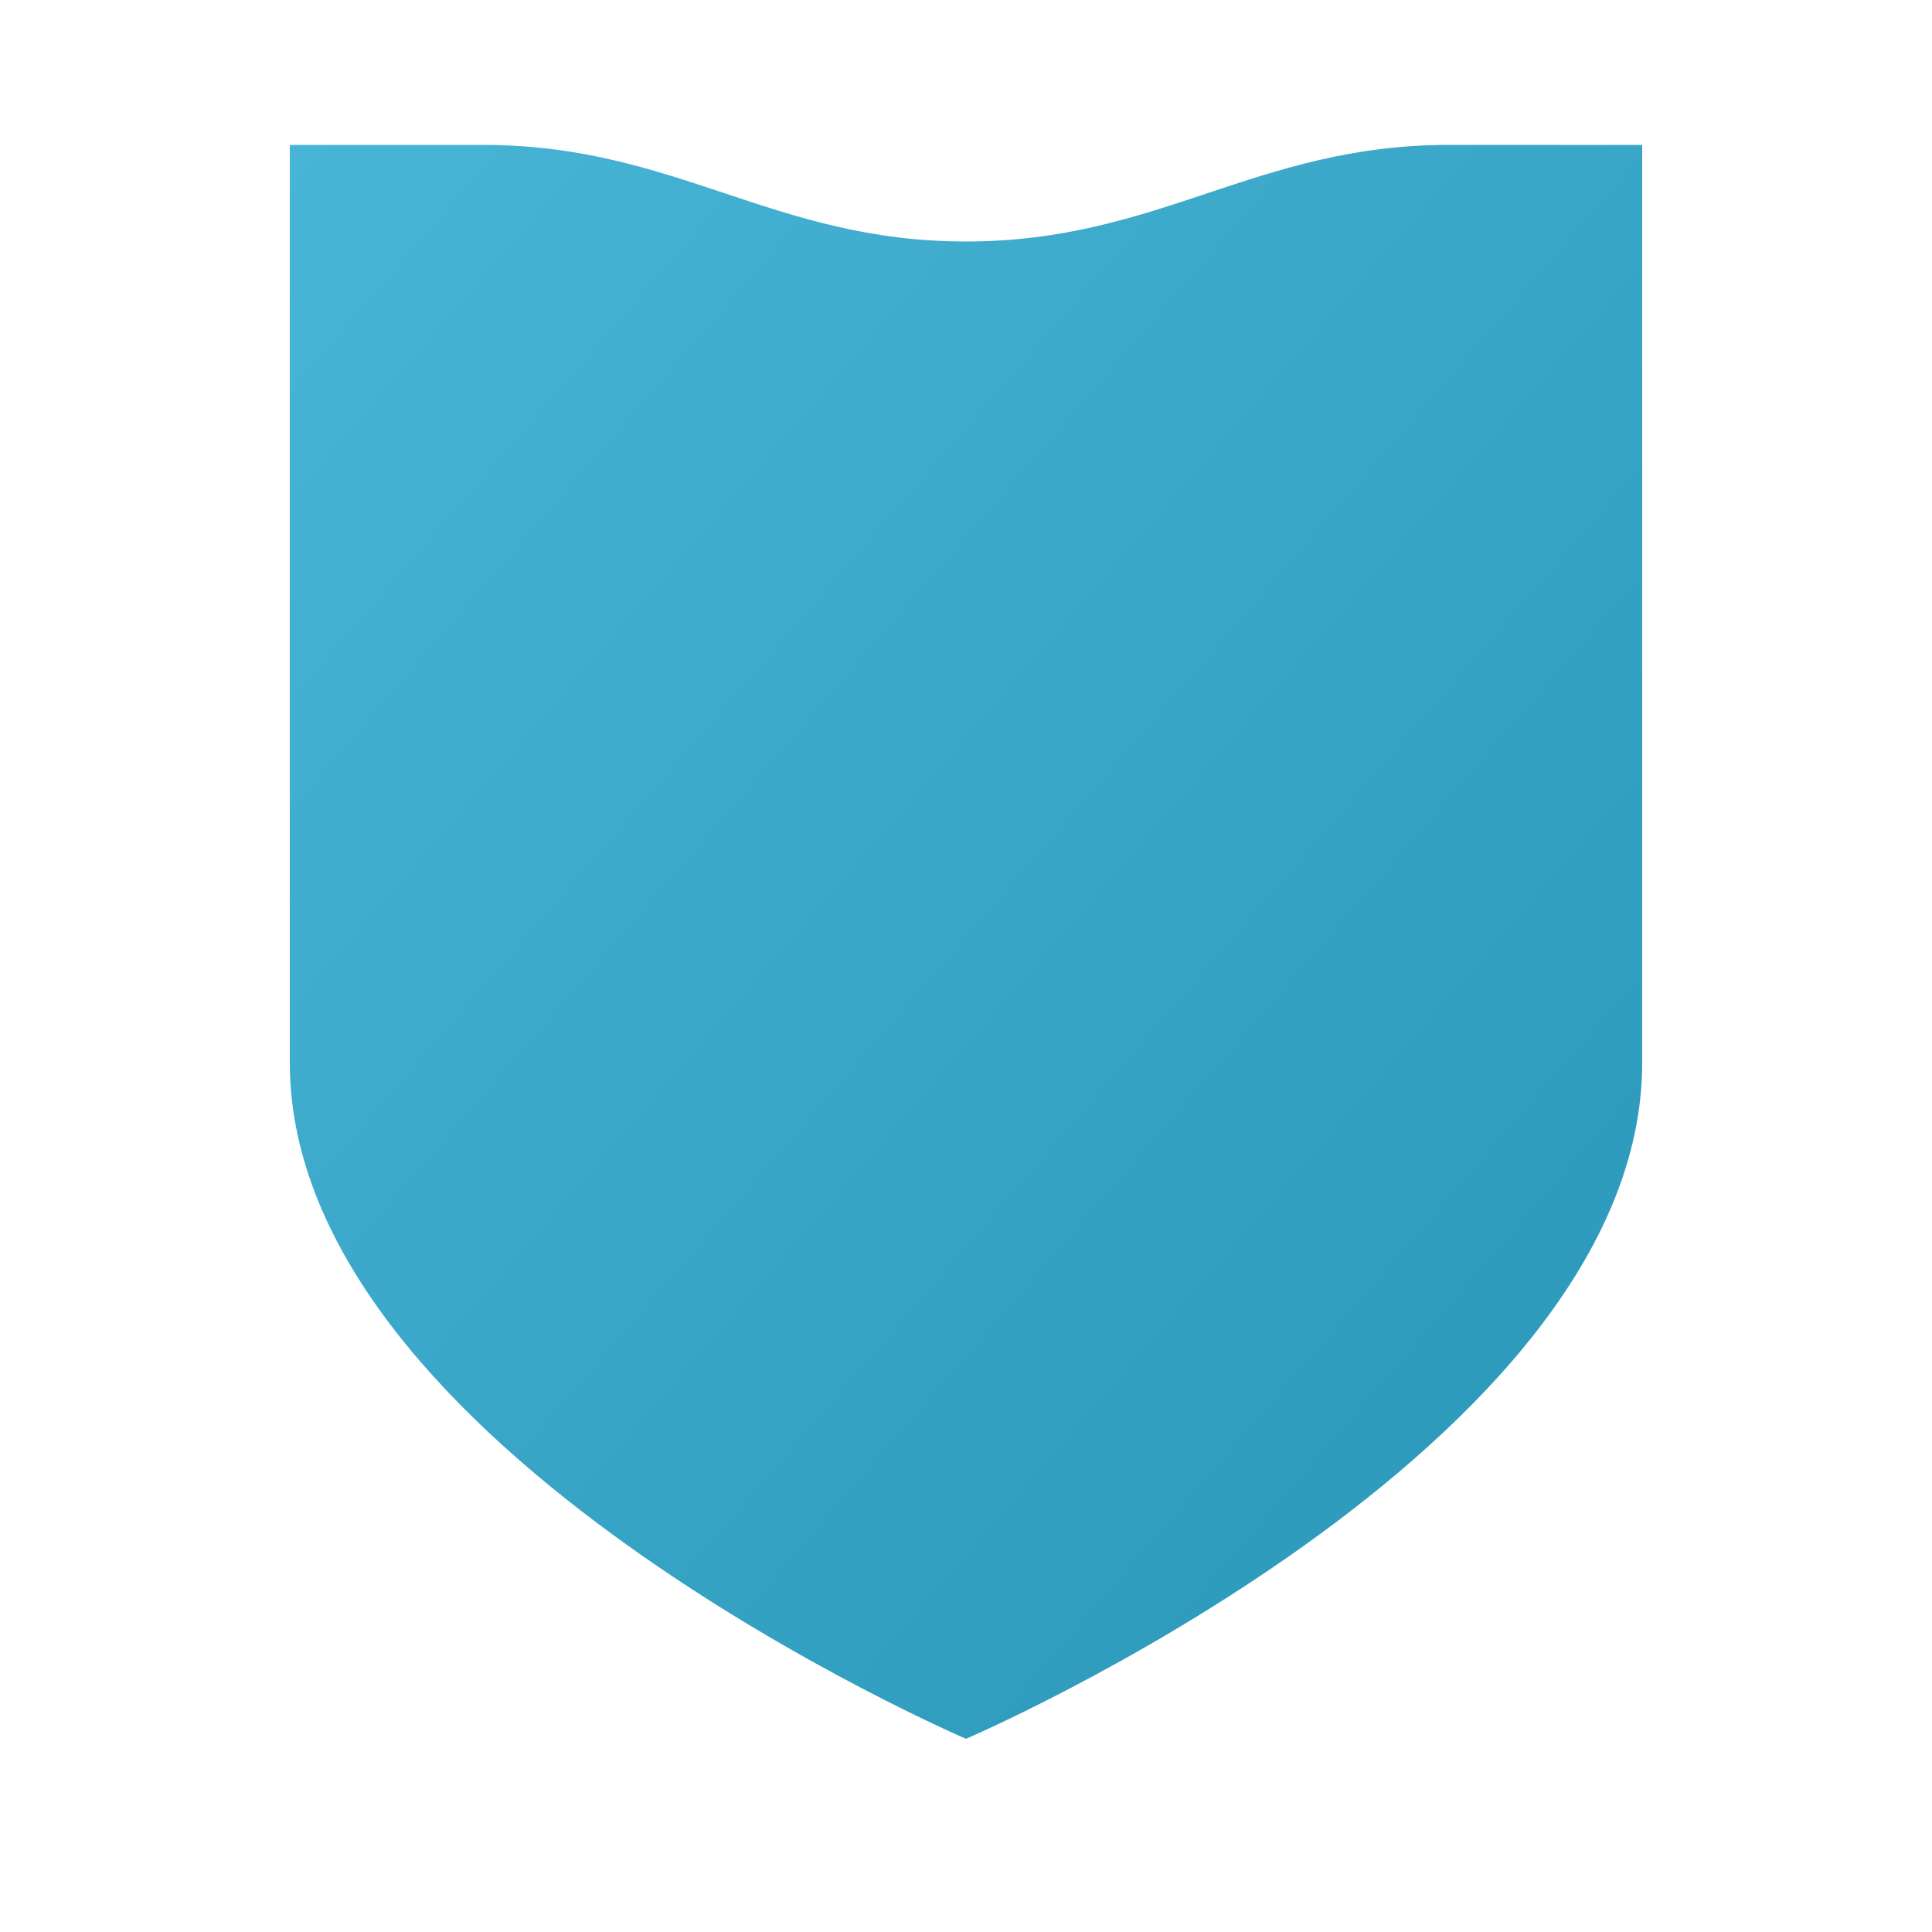
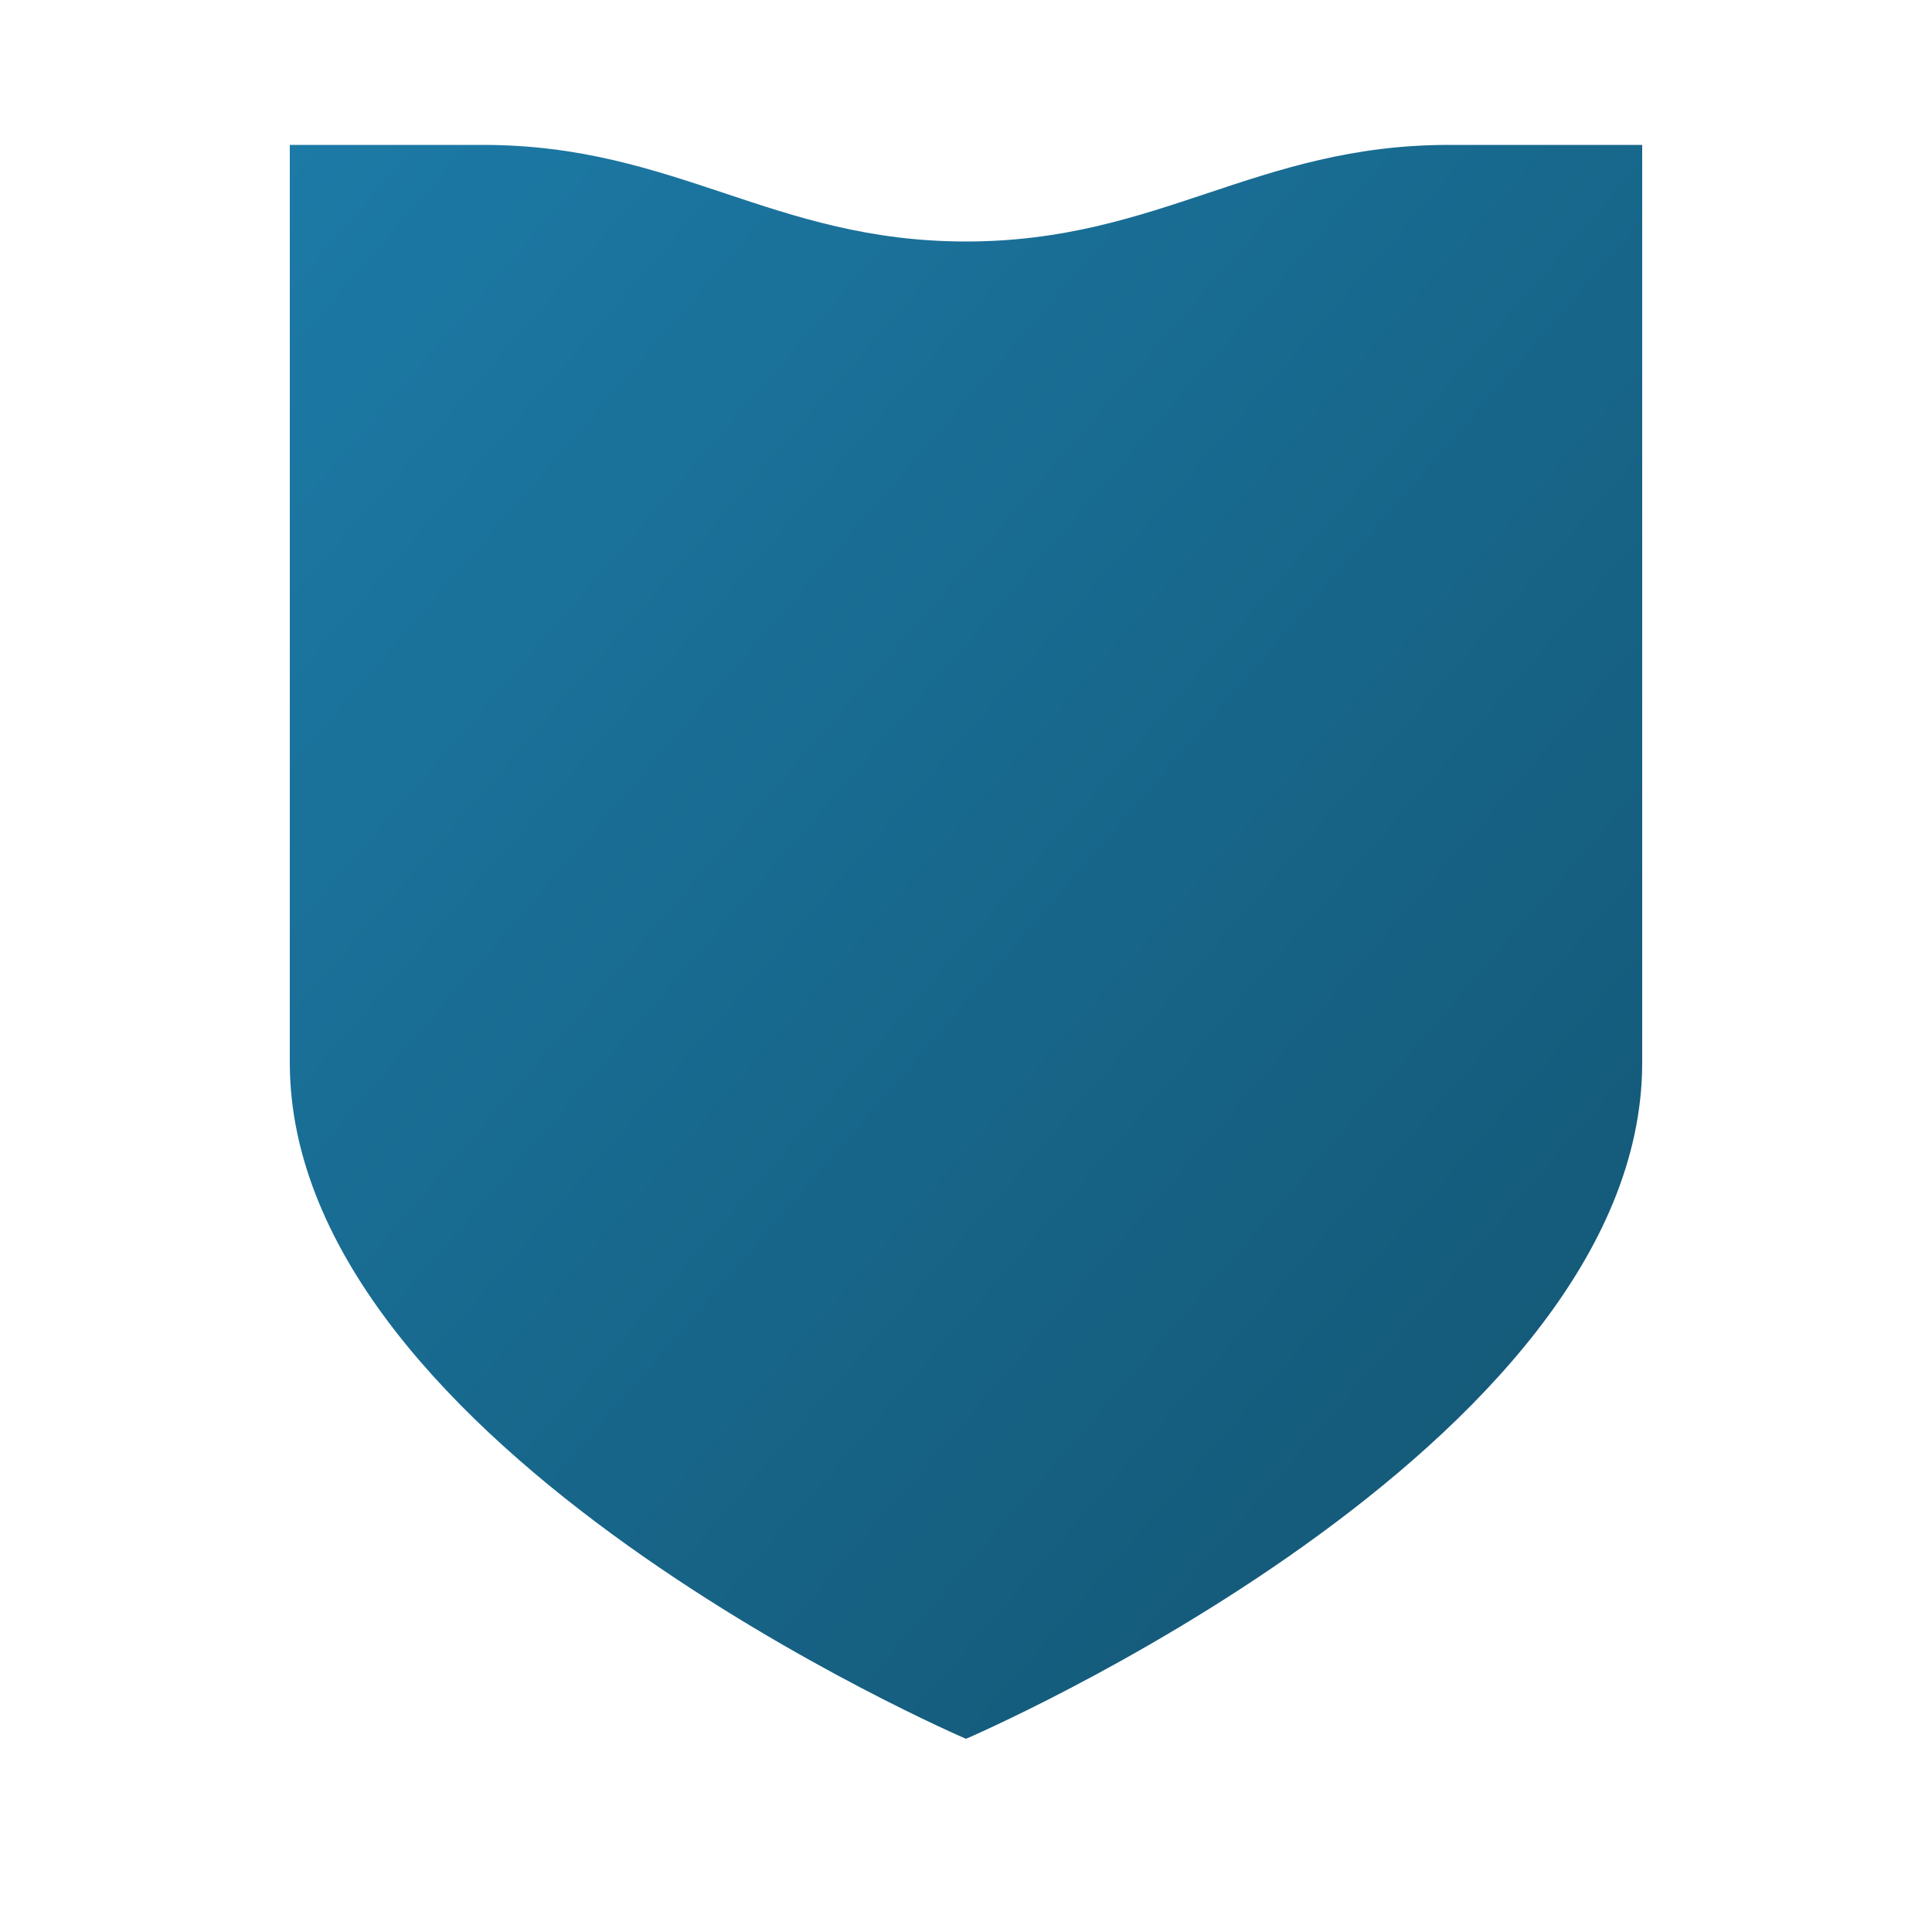
<svg xmlns="http://www.w3.org/2000/svg" width="200" height="200" viewBox="0 0 200 200">
  <defs>
    <linearGradient id="shieldGradientNew" x1="0%" y1="0%" x2="100%" y2="100%">
-       <stop offset="0%" style="stop-color:#48B4D6;stop-opacity:1" />
-       <stop offset="100%" style="stop-color:#2996B7;stop-opacity:1" />
+       <stop offset="0%" style="stop-color:#1C7AA6;stop-opacity:1" />
+       <stop offset="100%" style="stop-color:#135471;stop-opacity:1" />
    </linearGradient>
  </defs>
  <path d="M100 25             C 120 25, 130 15, 150 15            L 170 15            V 110            C 170 150, 100 180, 100 180            C 100 180, 30 150, 30 110            V 15            L 50 15            C 70 15, 80 25, 100 25            Z" fill="url(#shieldGradientNew)" />
</svg>
